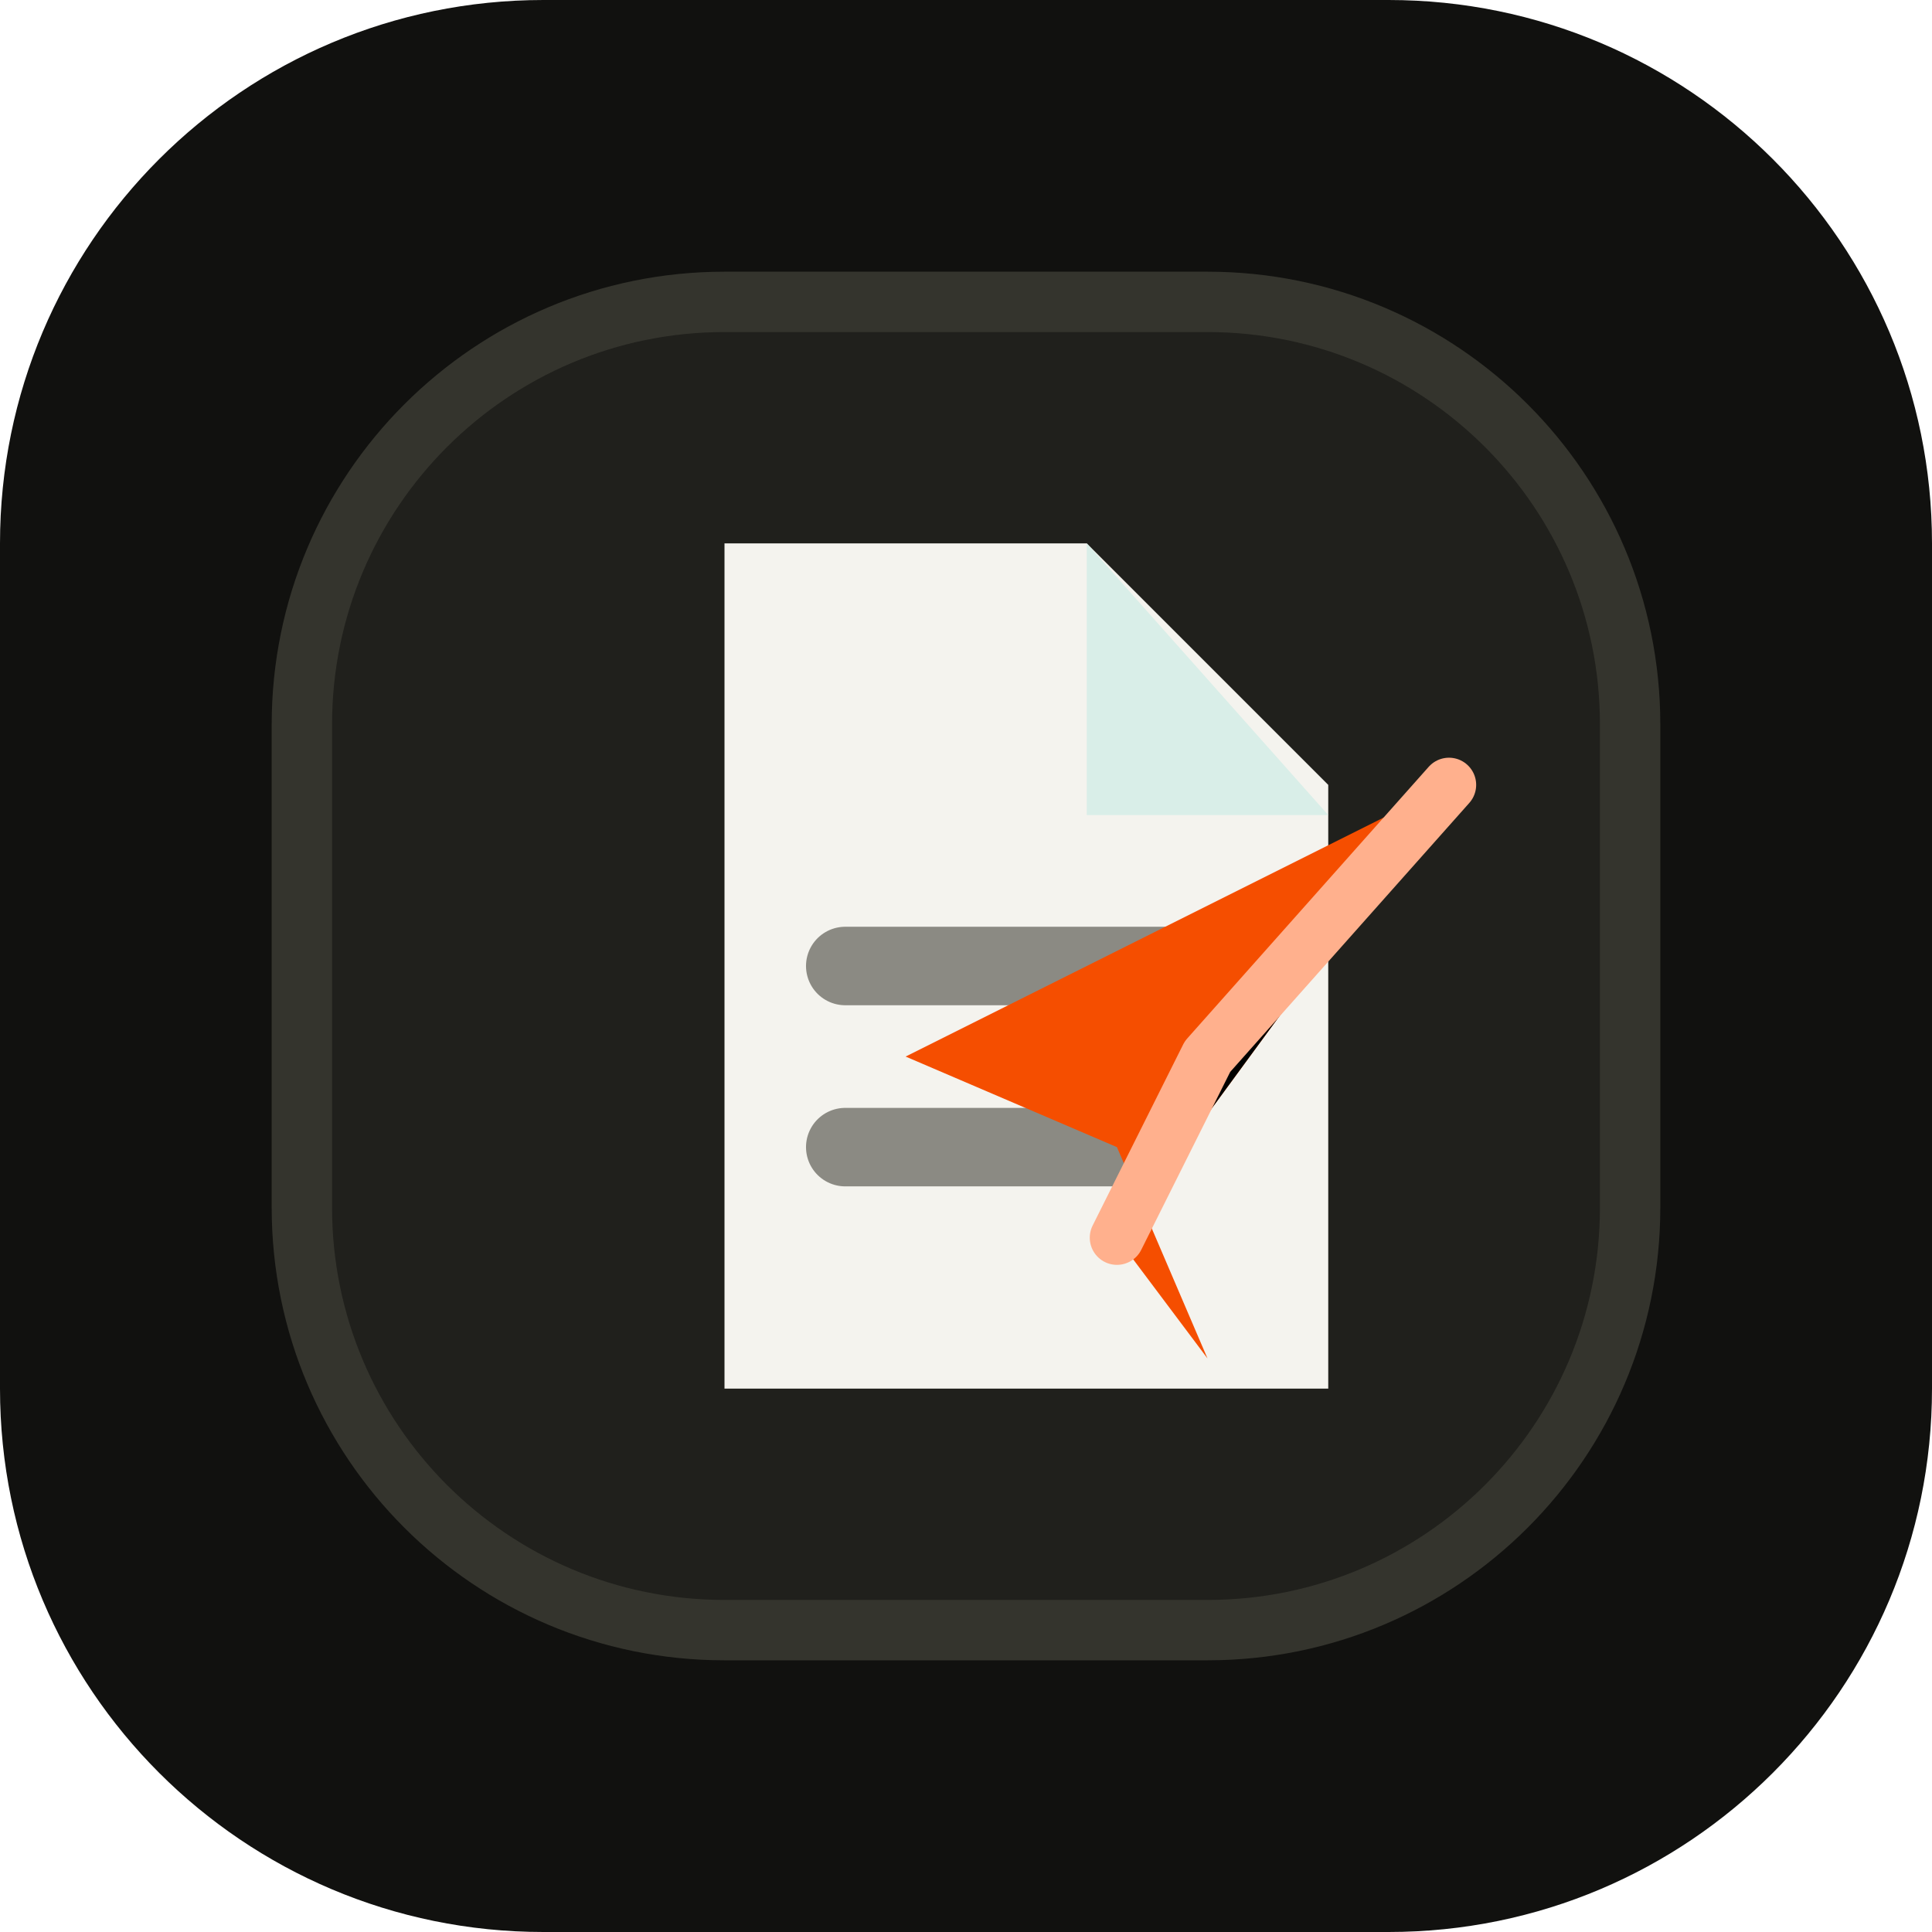
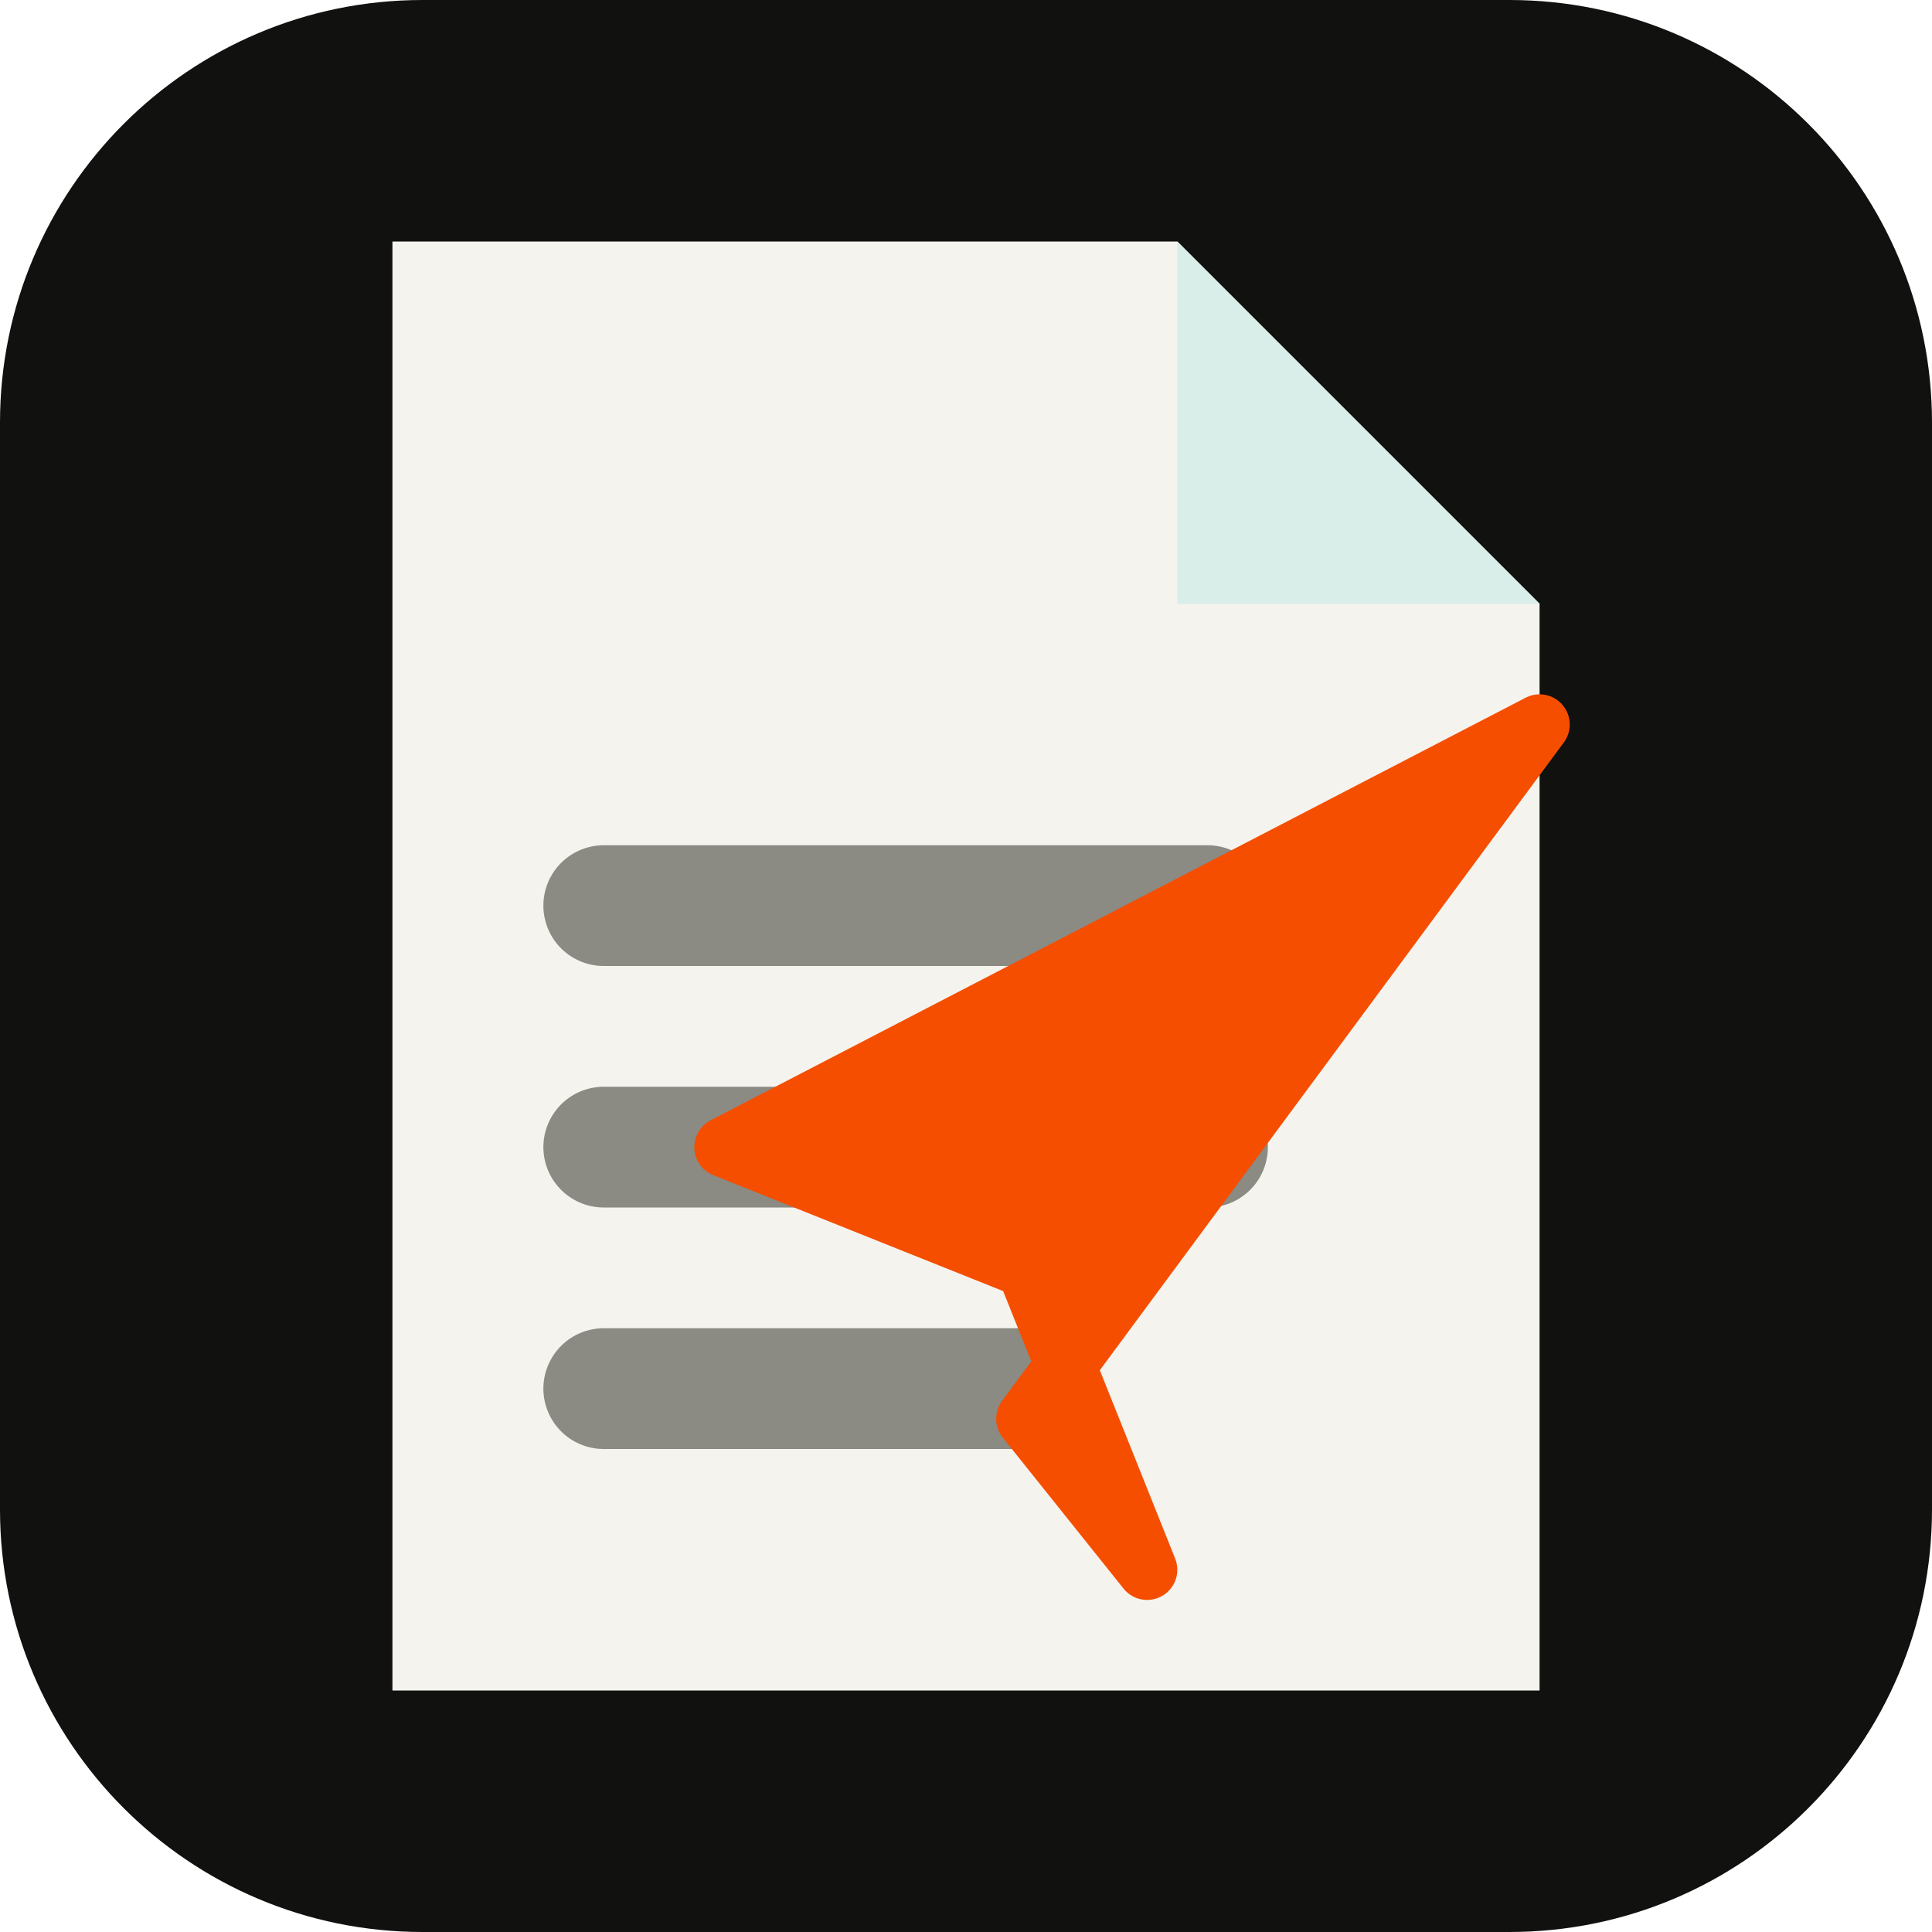
<svg xmlns="http://www.w3.org/2000/svg" viewBox="0 0 64 64">
-   <rect width="64" height="64" rx="18" fill="#11110f" />
-   <rect x="10" y="10" width="44" height="44" rx="14" fill="#20201c" stroke="#34342d" stroke-width="2" />
-   <path d="M24 18h12l8 8v20H24z" fill="#f4f3ee" />
-   <path d="M36 18v9h8" fill="#d9eee8" />
-   <path d="M28 32h12M28 38h9" stroke="#8b8a83" stroke-width="2.6" stroke-linecap="round" />
-   <path d="M37 41l11-15-18 9 7 3 3 7z" fill="#f54e00" />
-   <path d="M37 41l3-6 8-9" stroke="#ffb08d" stroke-width="1.8" stroke-linecap="round" stroke-linejoin="round" />
+   <rect width="64" height="64" rx="14" fill="#11110f" />
+   <path d="M13 8h26l12 12v36H13z" fill="#f4f3ee" />
+   <path d="M39 8v12h12" fill="#d9eee8" />
+   <path d="M20 30h20M20 38h20M20 46h14" stroke="#8b8a83" stroke-width="4" stroke-linecap="round" />
+   <path d="M34 47l17-23-27 14 10 4 4 10z" fill="#f54e00" stroke="#f54e00" stroke-width="2" stroke-linejoin="round" />
</svg>
